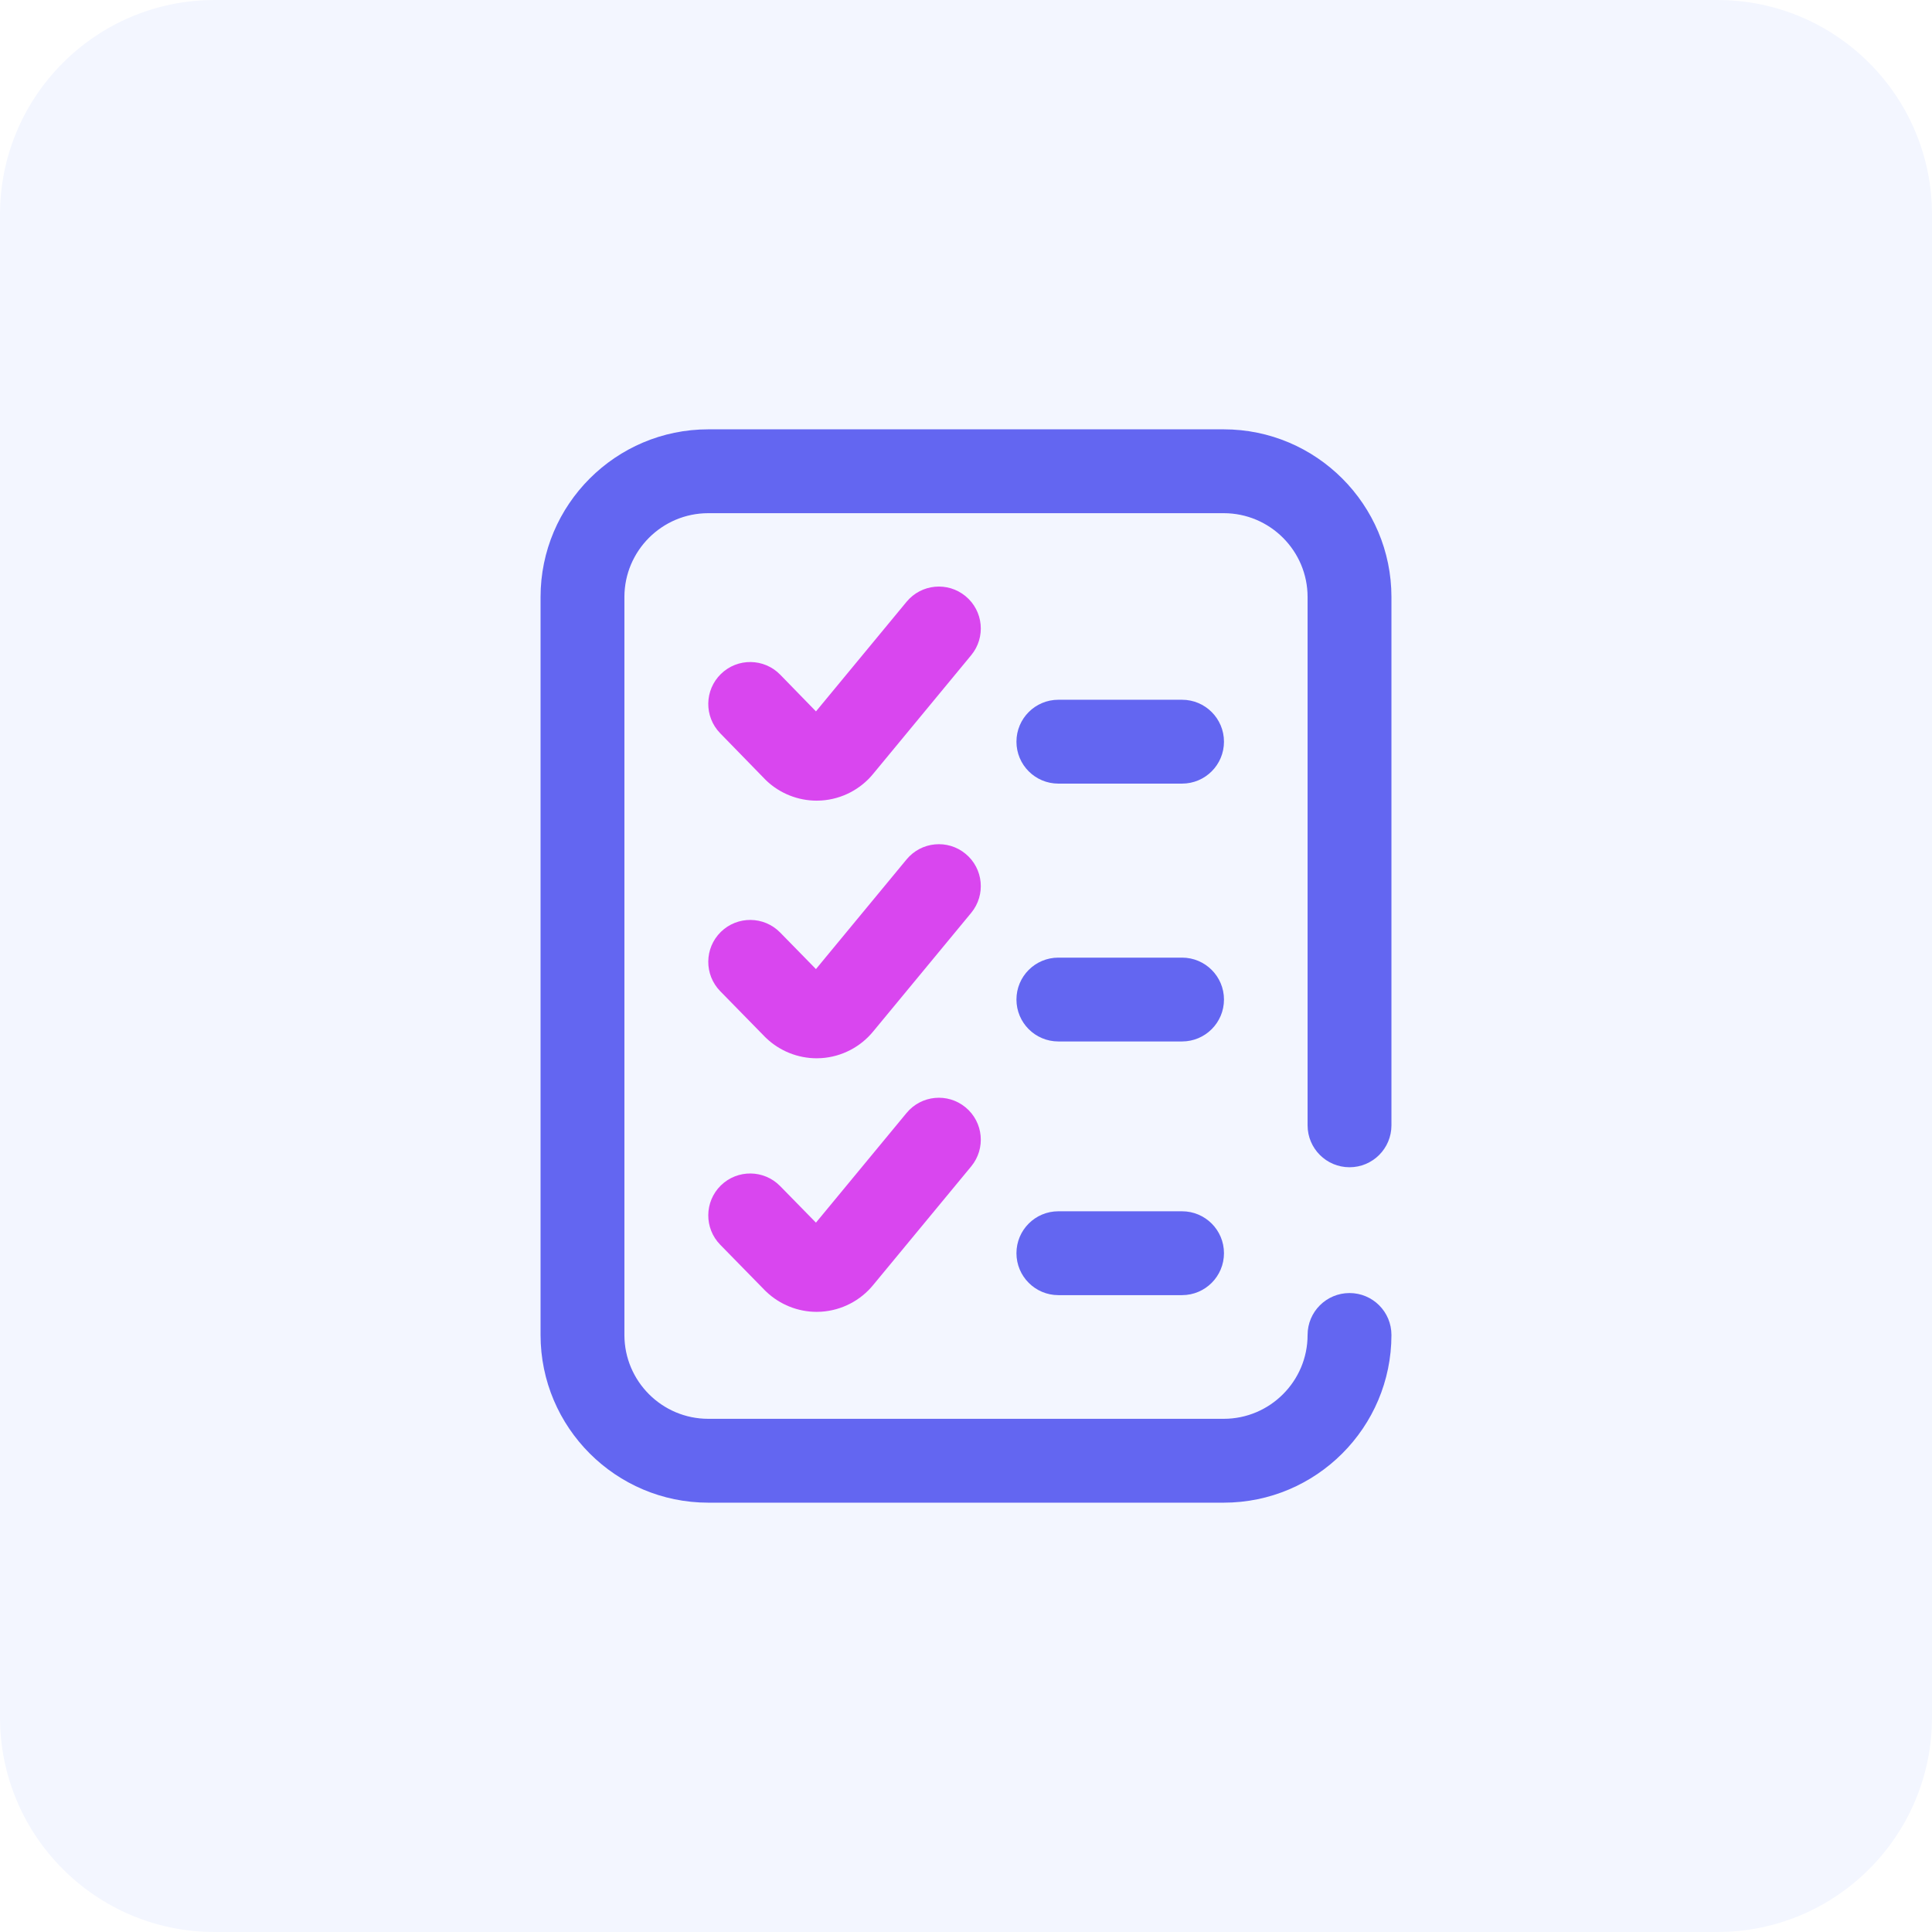
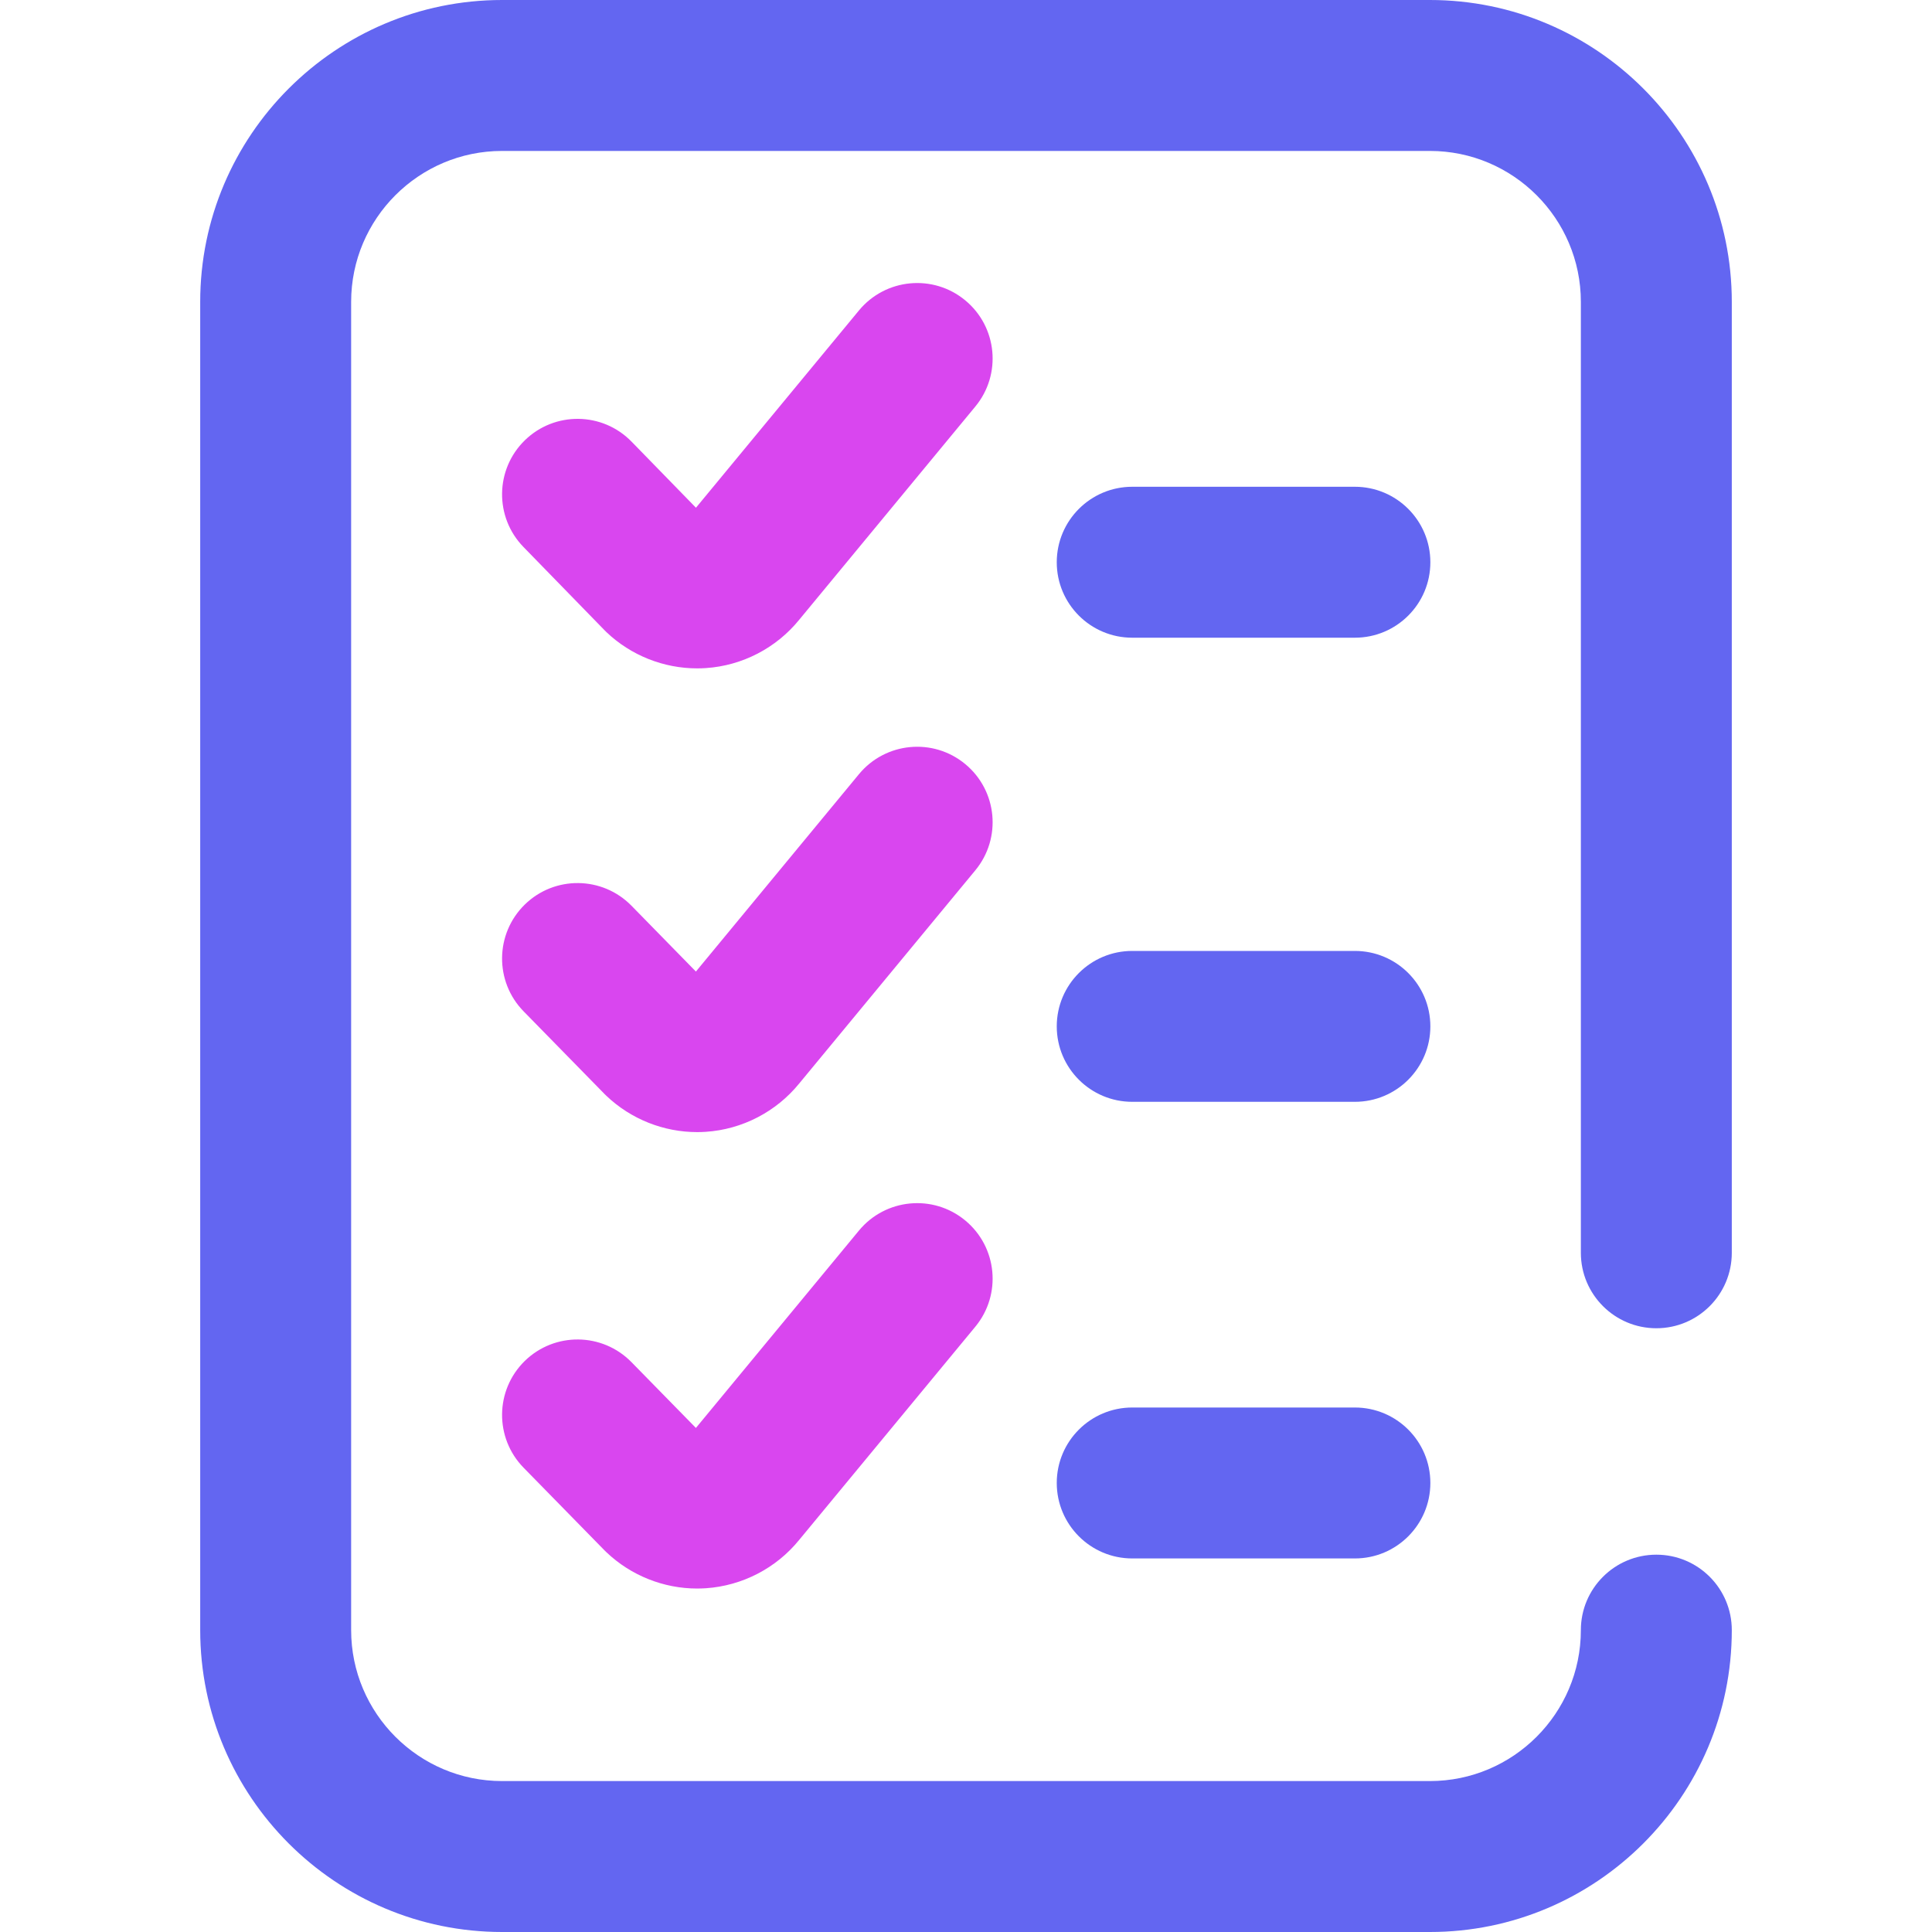
- <svg xmlns="http://www.w3.org/2000/svg" width="72" height="72" viewBox="0 0 72 72" fill="none">
-   <rect width="72" height="72" rx="8" fill="#F3F6FF" />
-   <path d="M44.051 45.141H39.442C38.579 45.141 37.88 45.84 37.88 46.703C37.88 47.566 38.579 48.266 39.442 48.266H44.051C44.914 48.266 45.614 47.566 45.614 46.703C45.614 45.84 44.914 45.141 44.051 45.141Z" fill="#6366F1" />
-   <path d="M44.051 35.688H39.442C38.579 35.688 37.88 36.387 37.88 37.25C37.88 38.113 38.579 38.812 39.442 38.812H44.051C44.914 38.812 45.614 38.113 45.614 37.25C45.614 36.387 44.914 35.688 44.051 35.688Z" fill="#6366F1" />
-   <path d="M50.293 43.5C51.156 43.5 51.855 42.8 51.855 41.938V22.25C51.855 18.804 49.052 16 45.605 16H26.395C22.949 16 20.145 18.804 20.145 22.25V49.75C20.145 53.196 22.949 56 26.395 56H45.605C49.052 56 51.855 53.196 51.855 49.75C51.855 48.887 51.156 48.188 50.293 48.188C49.43 48.188 48.73 48.887 48.73 49.75C48.73 51.473 47.328 52.875 45.605 52.875H26.395C24.672 52.875 23.27 51.473 23.27 49.75V22.25C23.27 20.527 24.672 19.125 26.395 19.125H45.605C47.328 19.125 48.73 20.527 48.73 22.25V41.938C48.73 42.8 49.43 43.5 50.293 43.5Z" fill="#6366F1" />
-   <path d="M35.984 22.218C35.319 21.668 34.334 21.762 33.785 22.427L30.409 26.512L29.078 25.145C28.476 24.526 27.486 24.513 26.868 25.115C26.25 25.717 26.236 26.706 26.838 27.325L28.515 29.046C28.529 29.06 28.543 29.074 28.557 29.088C29.063 29.57 29.739 29.838 30.435 29.838C30.494 29.838 30.555 29.836 30.615 29.832C31.368 29.782 32.072 29.417 32.547 28.831L36.194 24.417C36.743 23.752 36.65 22.767 35.984 22.218Z" fill="#D946EF" />
-   <path d="M35.984 41.268C35.319 40.718 34.334 40.812 33.785 41.477L30.408 45.564L29.074 44.202C28.47 43.585 27.481 43.575 26.864 44.178C26.248 44.782 26.238 45.772 26.841 46.388L28.517 48.1C28.53 48.113 28.543 48.126 28.557 48.138C29.063 48.62 29.739 48.889 30.434 48.889C30.494 48.889 30.554 48.886 30.614 48.883C31.368 48.832 32.071 48.468 32.547 47.881L36.194 43.468C36.743 42.803 36.65 41.818 35.984 41.268Z" fill="#D946EF" />
-   <path d="M44.051 26.078H39.442C38.579 26.078 37.88 26.778 37.88 27.641C37.88 28.504 38.579 29.203 39.442 29.203H44.051C44.914 29.203 45.614 28.504 45.614 27.641C45.614 26.778 44.914 26.078 44.051 26.078Z" fill="#6366F1" />
-   <path d="M35.984 31.819C35.319 31.269 34.334 31.363 33.785 32.028L30.408 36.115L29.074 34.752C28.47 34.136 27.481 34.126 26.864 34.729C26.248 35.333 26.238 36.322 26.841 36.939L28.517 38.651C28.53 38.664 28.543 38.676 28.557 38.689C29.063 39.171 29.739 39.439 30.434 39.439C30.494 39.439 30.554 39.437 30.614 39.433C31.368 39.383 32.071 39.018 32.547 38.432L36.194 34.019C36.743 33.353 36.65 32.368 35.984 31.819Z" fill="#D946EF" />
+ <svg xmlns="http://www.w3.org/2000/svg" width="40" height="40" viewBox="0 0 40 40" fill="none">
+   <path d="M28.051 29.141H23.442C22.579 29.141 21.879 29.84 21.879 30.703C21.879 31.566 22.579 32.266 23.442 32.266H28.051C28.914 32.266 29.614 31.566 29.614 30.703C29.614 29.84 28.914 29.141 28.051 29.141Z" fill="#6366F1" />
+   <path d="M28.051 19.688H23.442C22.579 19.688 21.879 20.387 21.879 21.25C21.879 22.113 22.579 22.812 23.442 22.812H28.051C28.914 22.812 29.614 22.113 29.614 21.25C29.614 20.387 28.914 19.688 28.051 19.688Z" fill="#6366F1" />
+   <path d="M34.293 27.5C35.156 27.5 35.855 26.8 35.855 25.938V6.25C35.855 2.804 33.051 0 29.605 0H10.395C6.949 0 4.145 2.804 4.145 6.25V33.75C4.145 37.196 6.949 40 10.395 40H29.605C33.051 40 35.855 37.196 35.855 33.75C35.855 32.887 35.156 32.188 34.293 32.188C33.43 32.188 32.73 32.887 32.73 33.75C32.73 35.473 31.328 36.875 29.605 36.875H10.395C8.672 36.875 7.27 35.473 7.27 33.75V6.25C7.27 4.527 8.672 3.125 10.395 3.125H29.605C31.328 3.125 32.73 4.527 32.73 6.25V25.938C32.73 26.8 33.43 27.5 34.293 27.5Z" fill="#6366F1" />
+   <path d="M19.984 6.218C19.319 5.668 18.334 5.762 17.784 6.427L14.409 10.512L13.077 9.145C12.475 8.526 11.486 8.513 10.867 9.115C10.249 9.717 10.236 10.707 10.838 11.325L12.514 13.046C12.528 13.06 12.542 13.074 12.556 13.088C13.063 13.57 13.739 13.838 14.434 13.838C14.494 13.838 14.554 13.836 14.614 13.832C15.368 13.782 16.071 13.417 16.547 12.831L20.193 8.417C20.743 7.752 20.649 6.767 19.984 6.218Z" fill="#D946EF" />
+   <path d="M19.984 25.268C19.319 24.718 18.334 24.812 17.784 25.477L14.408 29.564L13.074 28.202C12.47 27.585 11.481 27.575 10.864 28.178C10.248 28.782 10.237 29.771 10.841 30.388L12.517 32.1C12.53 32.113 12.543 32.126 12.556 32.138C13.063 32.62 13.739 32.889 14.434 32.889C14.494 32.889 14.554 32.886 14.614 32.883C15.367 32.832 16.071 32.468 16.547 31.881L20.193 27.468C20.743 26.802 20.649 25.818 19.984 25.268Z" fill="#D946EF" />
+   <path d="M28.051 10.078H23.442C22.579 10.078 21.879 10.778 21.879 11.641C21.879 12.504 22.579 13.203 23.442 13.203H28.051C28.914 13.203 29.614 12.504 29.614 11.641C29.614 10.778 28.914 10.078 28.051 10.078Z" fill="#6366F1" />
+   <path d="M19.984 15.819C19.319 15.269 18.334 15.363 17.784 16.028L14.408 20.115L13.074 18.752C12.47 18.136 11.481 18.125 10.864 18.729C10.248 19.333 10.237 20.322 10.841 20.939L12.517 22.651C12.53 22.664 12.543 22.677 12.556 22.689C13.063 23.171 13.739 23.439 14.434 23.439C14.494 23.439 14.554 23.437 14.614 23.433C15.367 23.383 16.071 23.018 16.547 22.432L20.193 18.019C20.743 17.353 20.649 16.369 19.984 15.819Z" fill="#D946EF" />
</svg>
